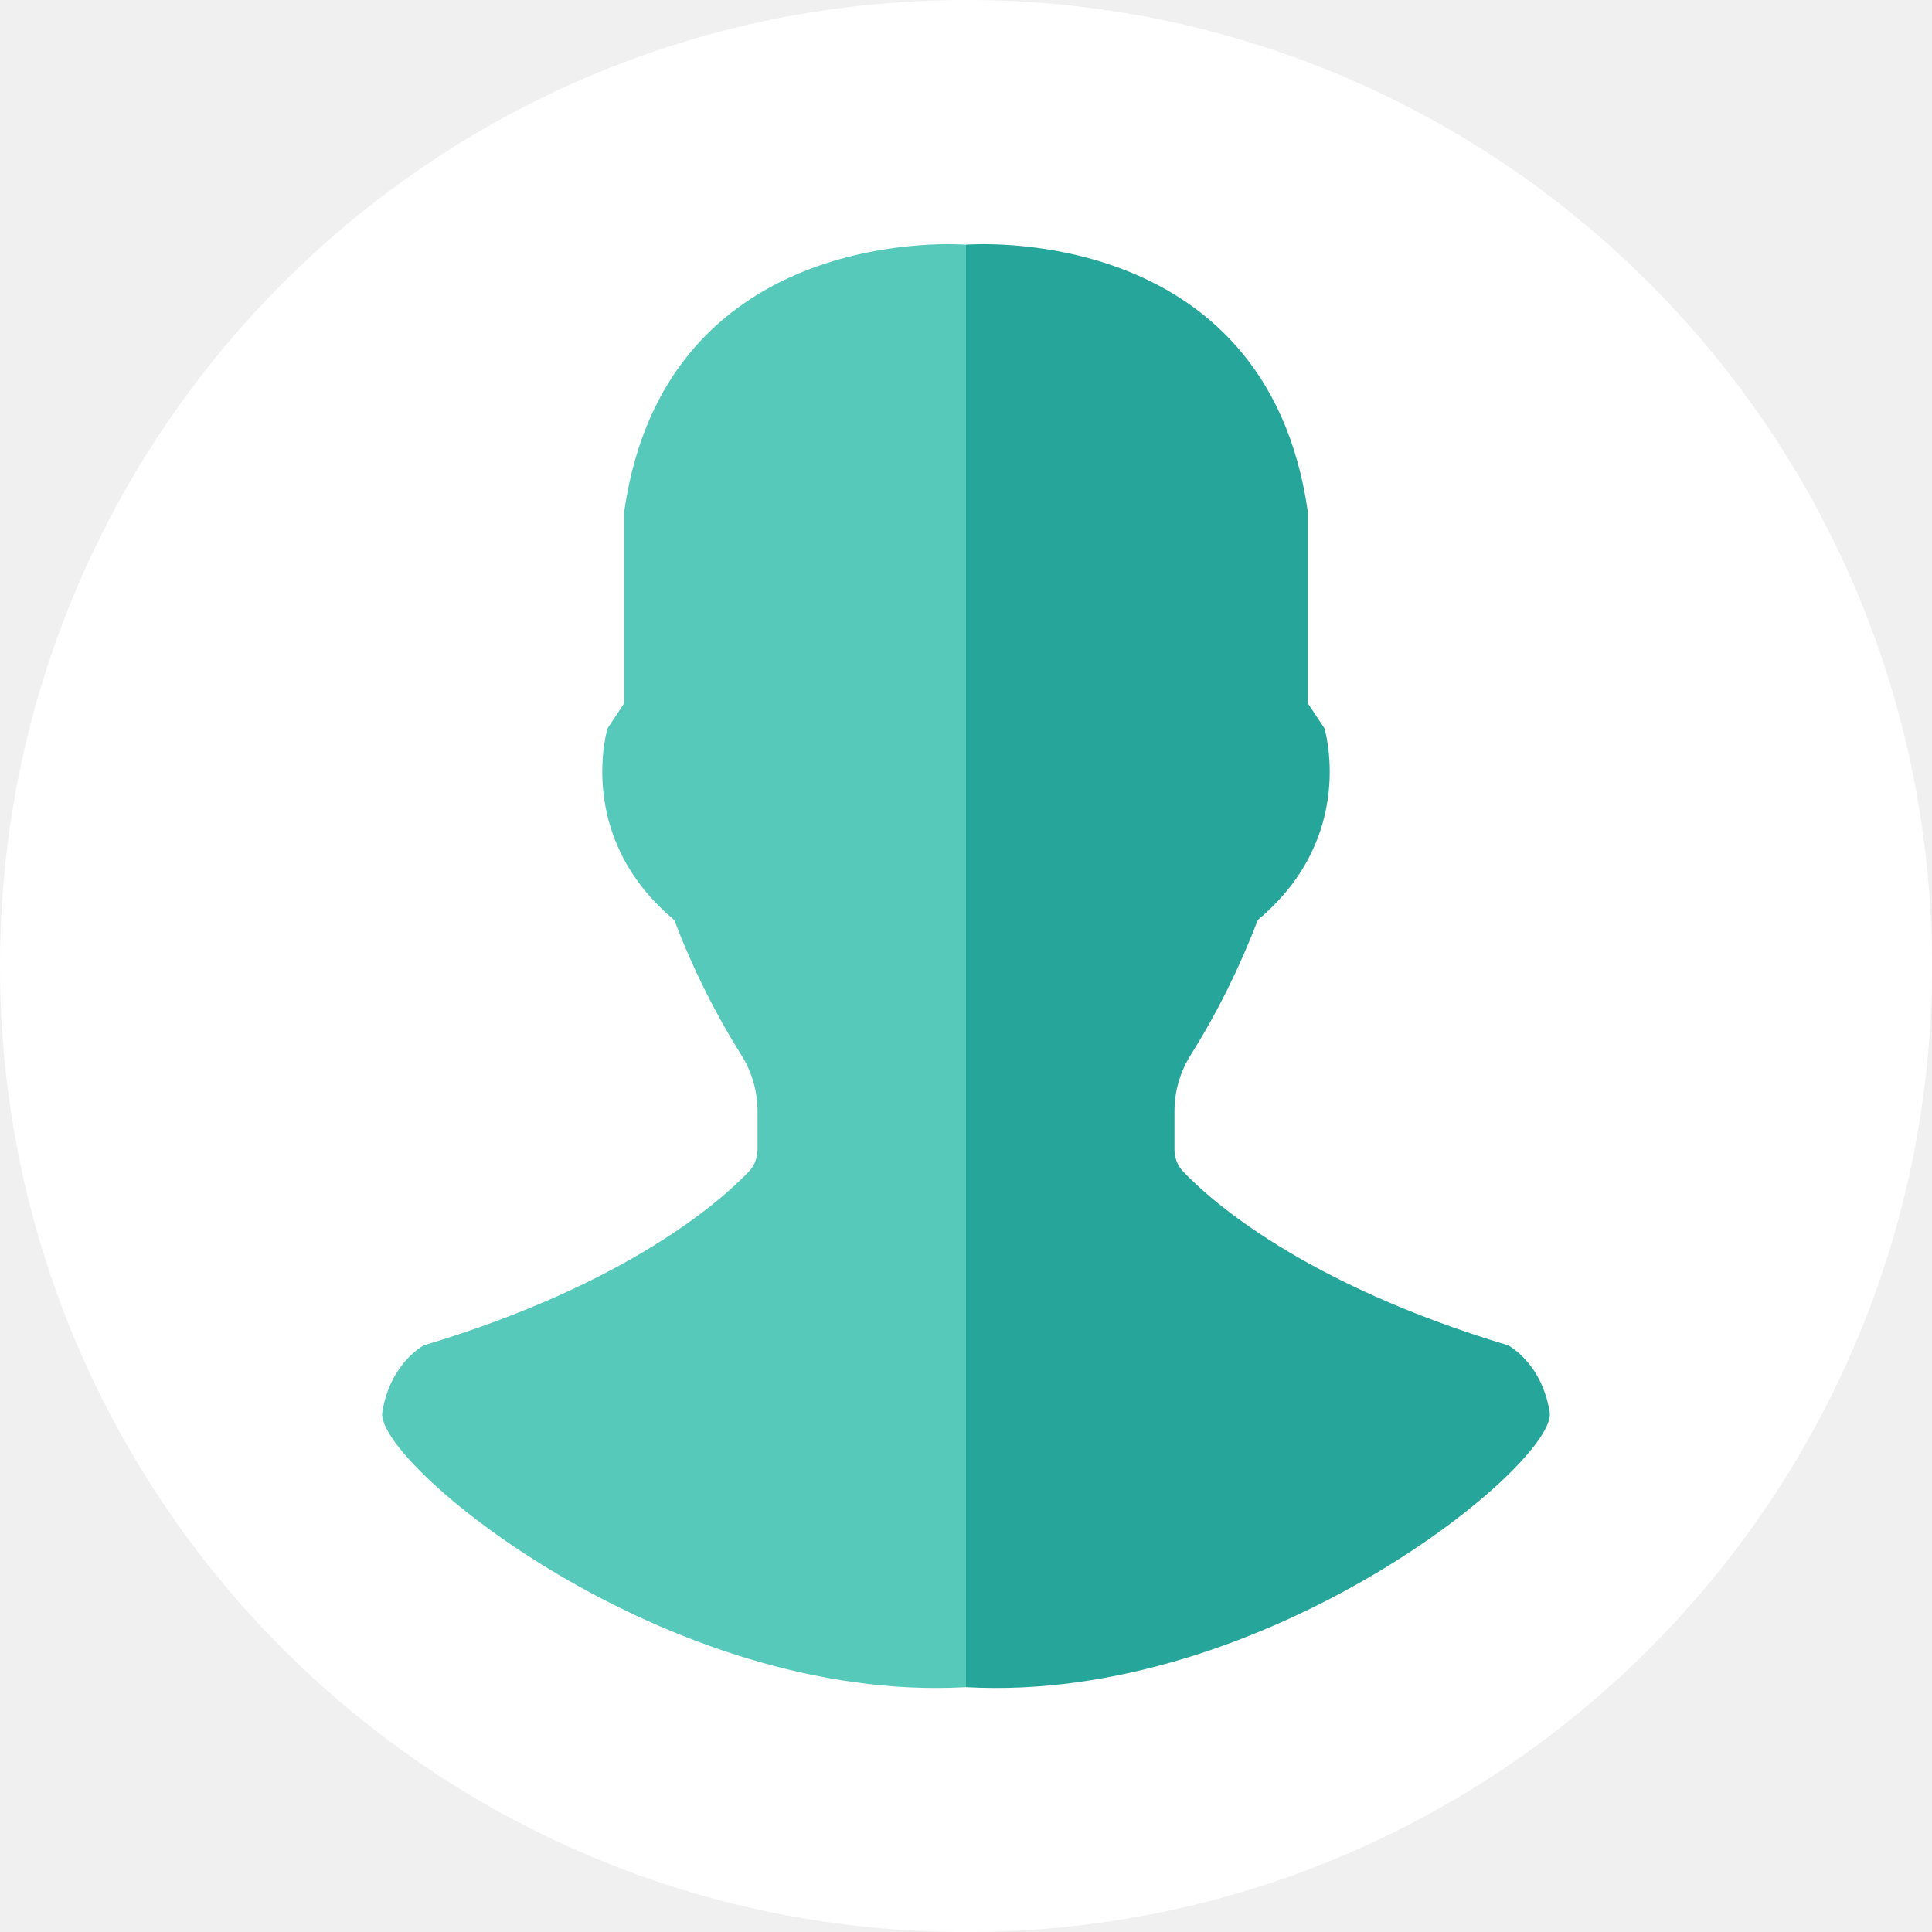
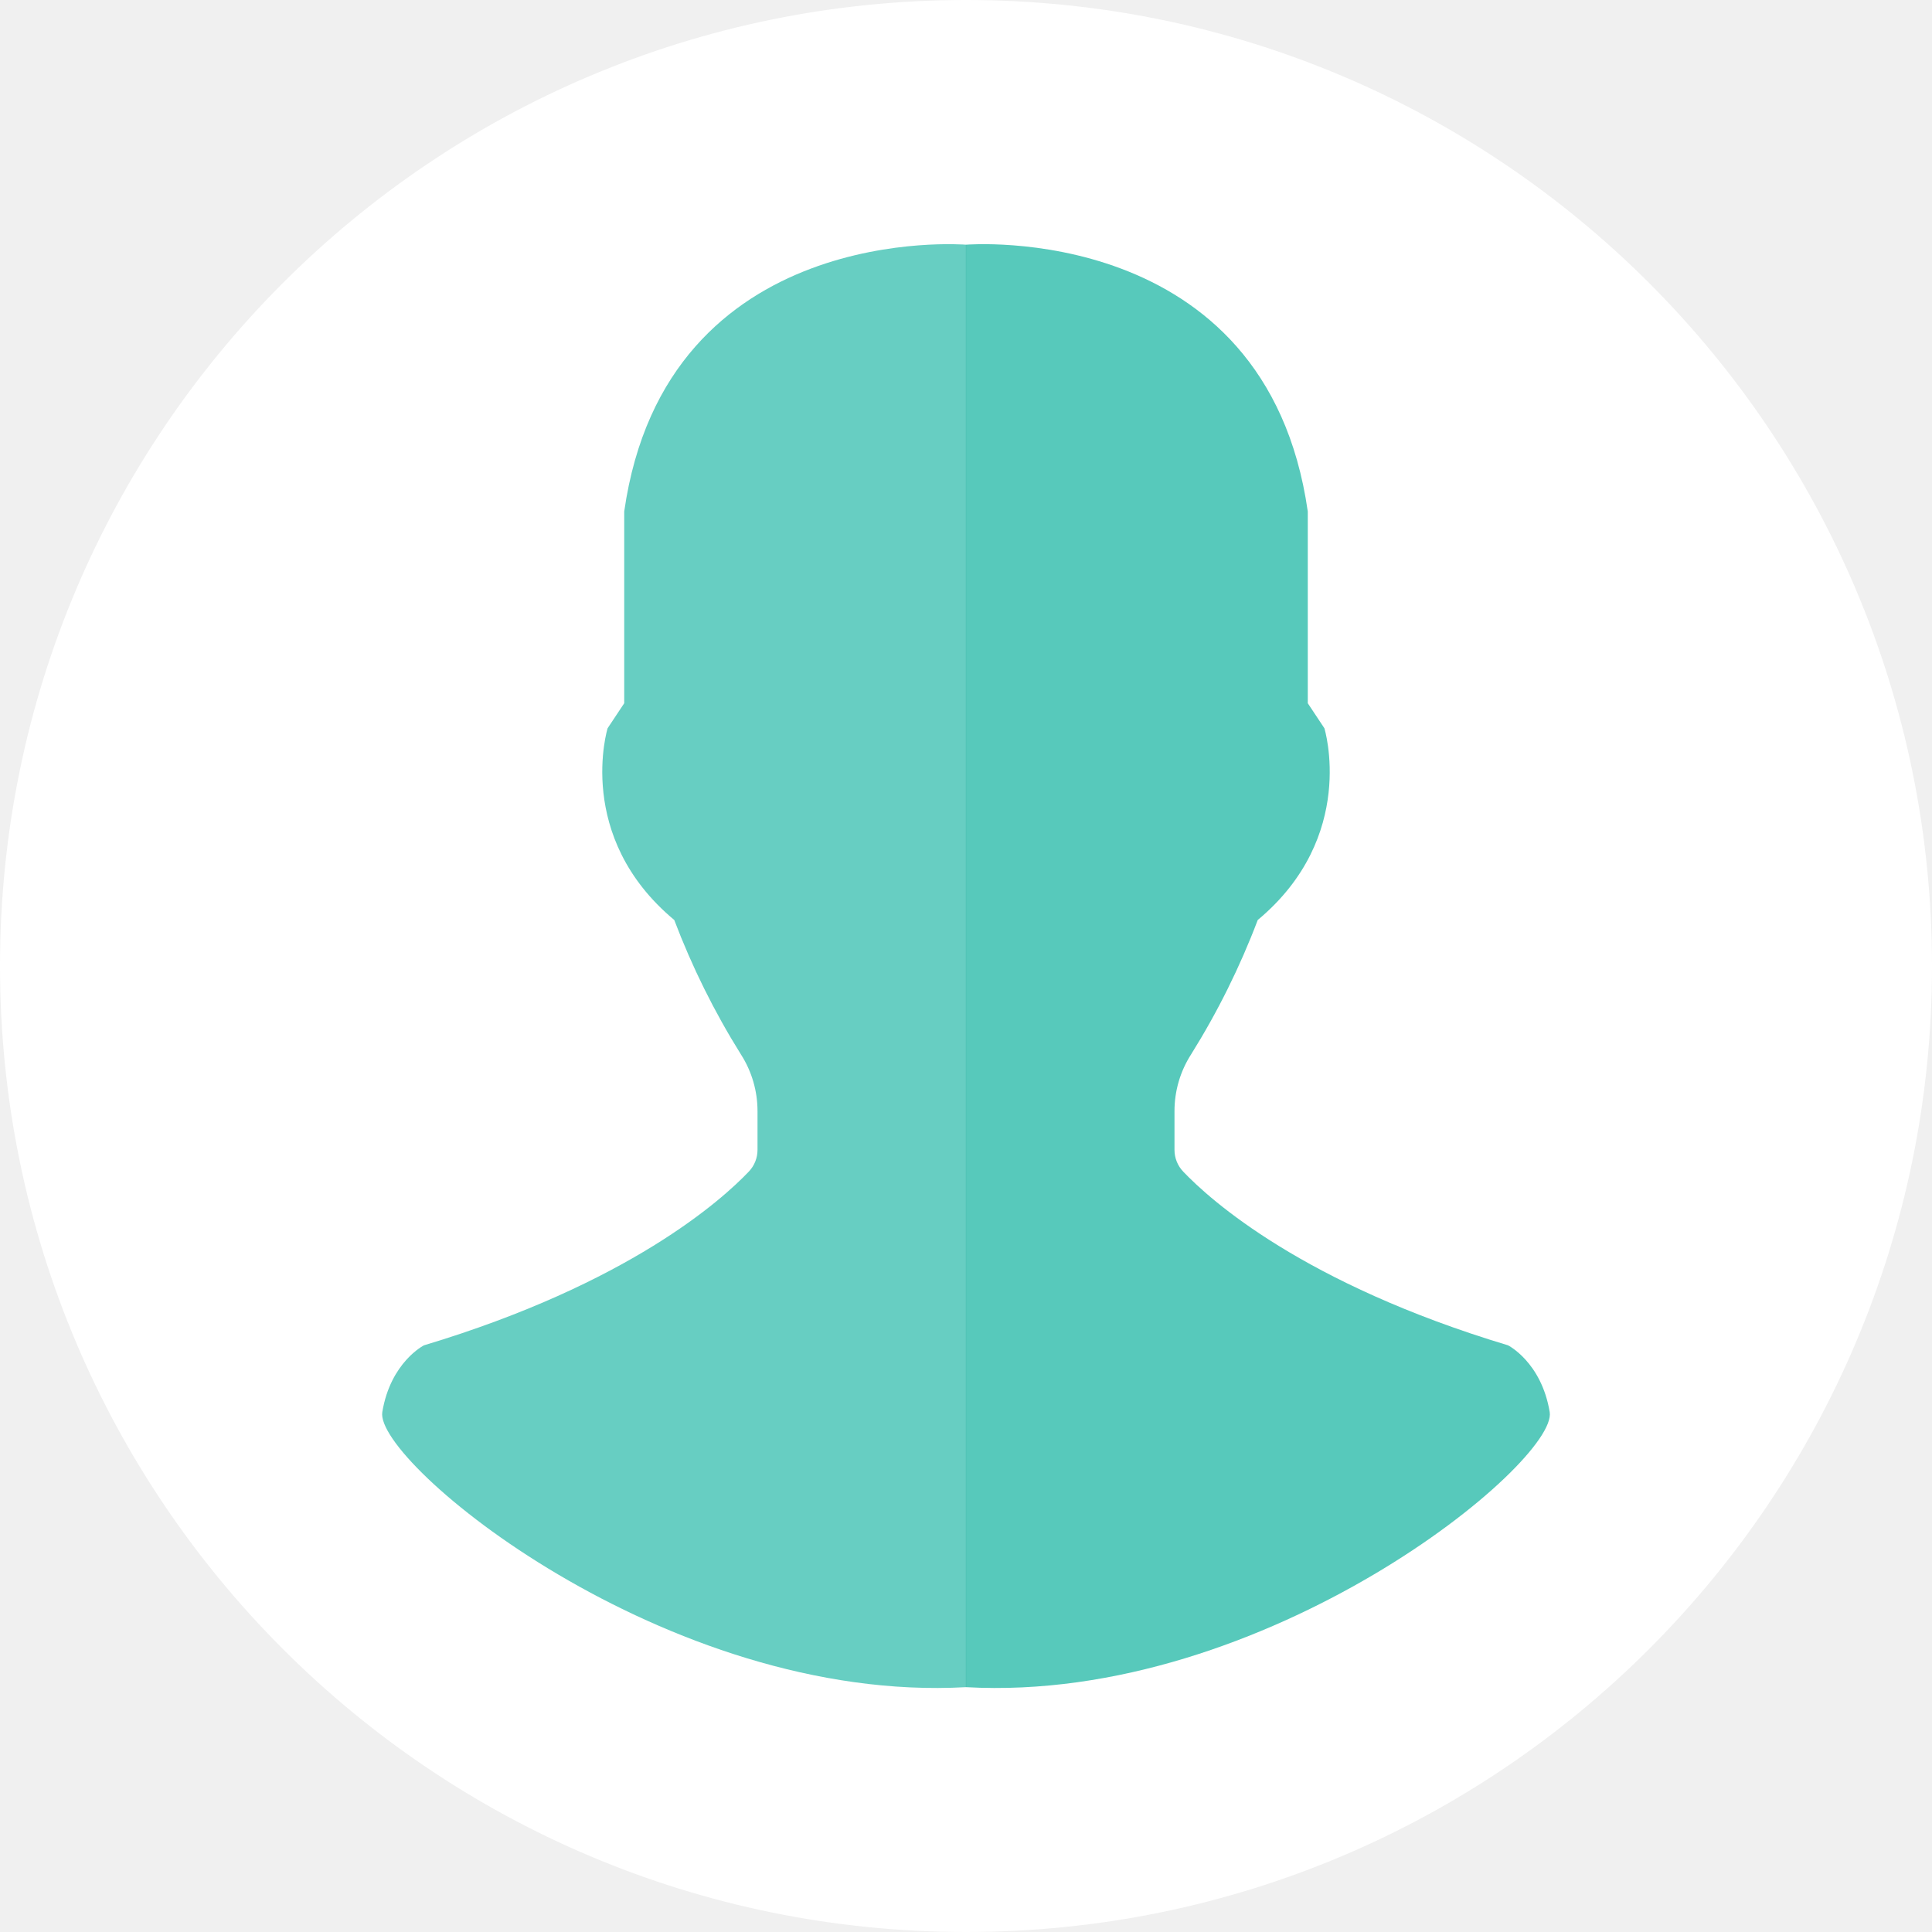
- <svg xmlns="http://www.w3.org/2000/svg" id="Layer_1" data-name="Layer 1" viewBox="0 0 278 278">
+ <svg xmlns="http://www.w3.org/2000/svg" viewBox="0 0 278 278">
  <defs>
-     <style>.cls-1{fill:#fff;}.cls-2{fill:#57c9bb;}.cls-3{fill:#26a69a;}</style>
+     <style>.cls-1{isolation:isolate;}.cls-2{fill:#fff;}.cls-3,.cls-4{fill:#57c9bb;}.cls-3{opacity:0.9;}.cls-4{mix-blend-mode:multiply;}</style>
  </defs>
-   <circle class="cls-1" cx="139" cy="139" r="139" />
-   <path class="cls-2" d="M1268,469.93v5.54a4.51,4.51,0,0,1-1.25,3.12c-3.88,4.08-17.27,16.14-46.74,25,0,0-4.8,2.4-6,9.6s40.78,42,84,39.59V345.22s-43.19-3.6-49.19,38.39V411.2l-2.39,3.6s-4.8,15.59,9.59,27.59a110.22,110.22,0,0,0,9.58,19.32A15.1,15.1,0,0,1,1268,469.93Z" transform="translate(-1159 -310.01)" />
-   <path class="cls-3" d="M1328,469.93v5.54a4.51,4.51,0,0,0,1.25,3.12c3.88,4.08,17.27,16.14,46.74,25,0,0,4.8,2.4,6,9.6s-40.78,42-84,39.59V345.22s43.19-3.6,49.19,38.39V411.2l2.39,3.6s4.8,15.59-9.59,27.59a110.22,110.22,0,0,1-9.58,19.32A15.1,15.1,0,0,0,1328,469.93Z" transform="translate(-1159 -310.01)" />
+   <g class="cls-1">
+     <g id="Layer_1" data-name="Layer 1">
+       <circle class="cls-2" cx="139" cy="139" r="139" />
+       <path class="cls-3" d="M1268,469.93v5.54a4.51,4.51,0,0,1-1.25,3.12c-3.88,4.08-17.27,16.14-46.74,25,0,0-4.8,2.4-6,9.6s40.78,42,84,39.59V345.22s-43.19-3.6-49.19,38.39V411.2l-2.39,3.6s-4.8,15.59,9.59,27.59a110.22,110.22,0,0,0,9.58,19.32A15.1,15.1,0,0,1,1268,469.93Z" transform="translate(-1159 -310.01)" />
+       <path class="cls-4" d="M1328,469.93v5.54a4.51,4.51,0,0,0,1.25,3.12c3.88,4.08,17.27,16.14,46.74,25,0,0,4.8,2.4,6,9.6s-40.78,42-84,39.59V345.22s43.19-3.6,49.19,38.39V411.2l2.39,3.6s4.8,15.59-9.59,27.59a110.22,110.22,0,0,1-9.58,19.32A15.1,15.1,0,0,0,1328,469.93Z" transform="translate(-1159 -310.01)" />
+     </g>
+   </g>
</svg>
